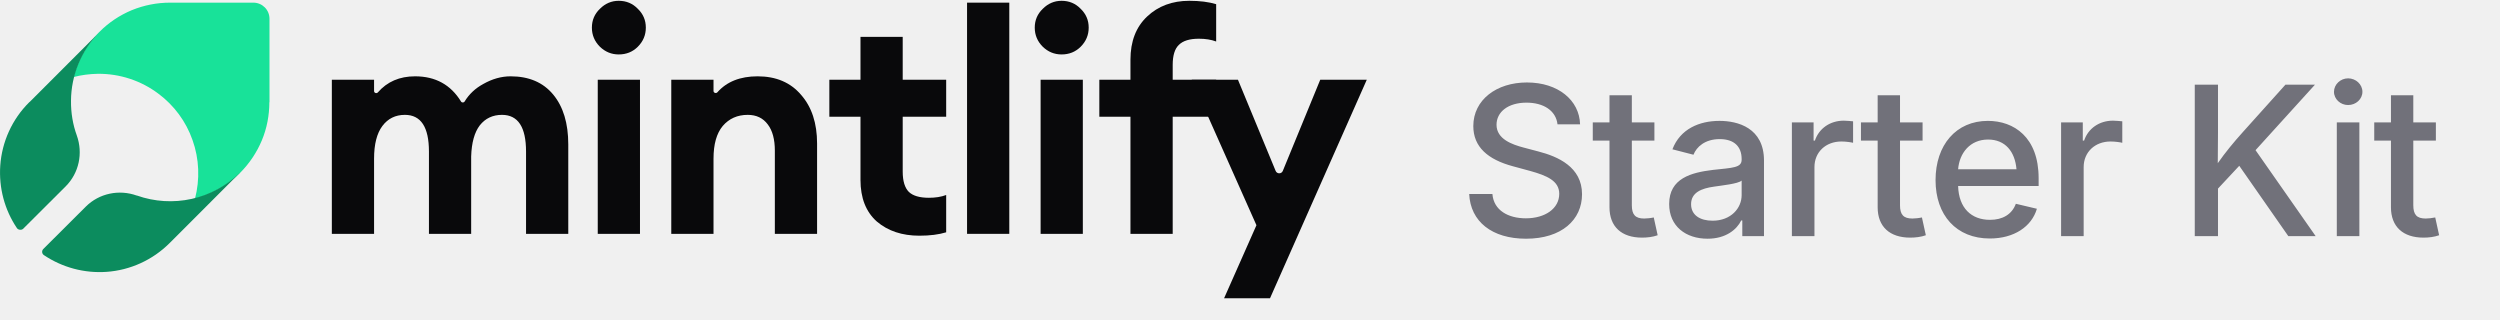
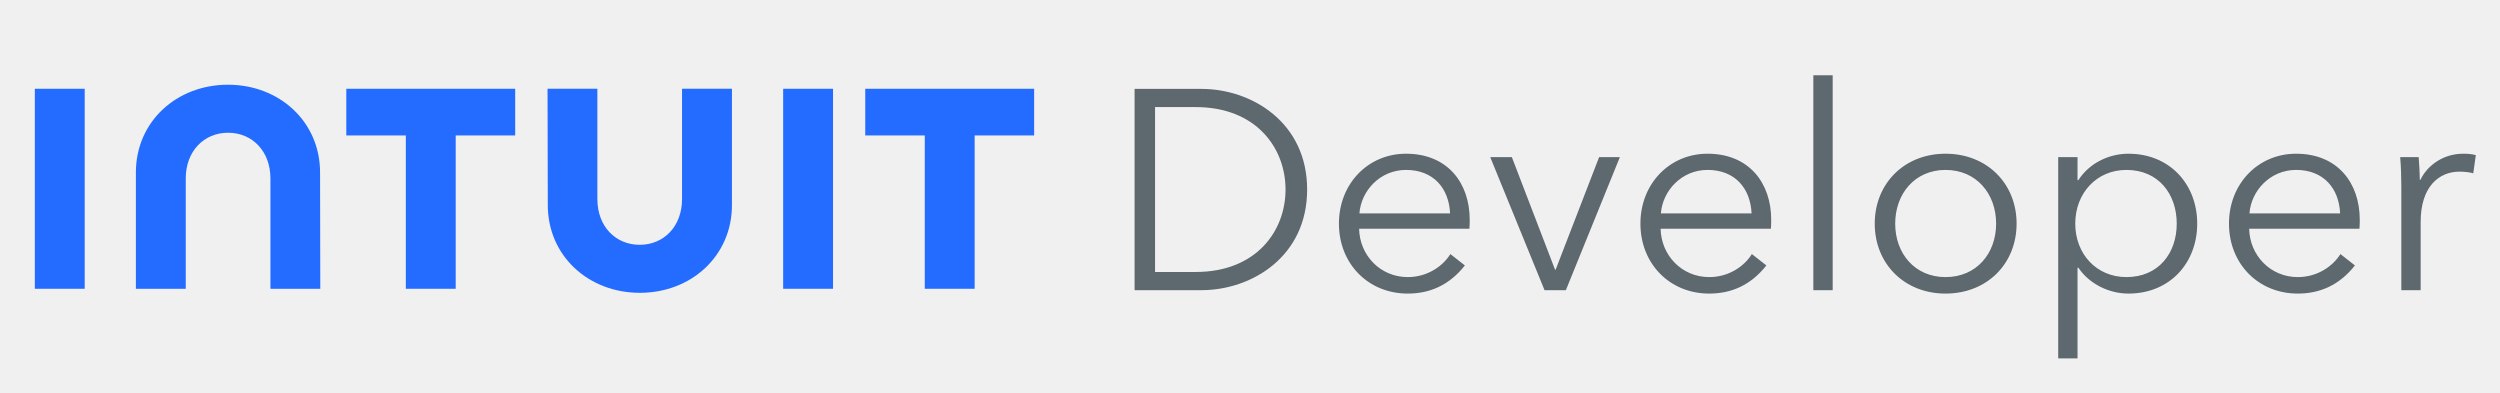
- <svg xmlns="http://www.w3.org/2000/svg" width="180" height="23" viewBox="0 0 180 23" fill="none">
-   <path d="M91.44 21.476H88.133L90.464 16.216L85.802 5.74H89.132L91.847 12.307C91.943 12.536 92.268 12.536 92.362 12.306L95.058 5.74H98.409L91.44 21.476Z" fill="#09090B" />
-   <path d="M81.393 16.837V8.403H79.152V5.74H81.393V4.297C81.393 2.98 81.792 1.944 82.592 1.19C83.391 0.435 84.404 0.058 85.633 0.058C86.387 0.058 87.031 0.139 87.564 0.302V2.988C87.208 2.854 86.794 2.788 86.32 2.788C85.655 2.788 85.174 2.936 84.878 3.232C84.582 3.513 84.434 3.994 84.434 4.674V5.74H87.564V8.403H84.434V16.837H81.393Z" fill="#09090B" />
-   <path d="M76.433 3.92C75.915 3.92 75.463 3.735 75.079 3.365C74.694 2.98 74.502 2.521 74.502 1.989C74.502 1.456 74.694 1.005 75.079 0.635C75.463 0.25 75.915 0.058 76.433 0.058C76.98 0.058 77.438 0.25 77.809 0.635C78.193 1.005 78.386 1.456 78.386 1.989C78.386 2.521 78.193 2.98 77.809 3.365C77.438 3.735 76.98 3.92 76.433 3.92ZM74.924 16.837V5.74H77.964V16.837H74.924Z" fill="#09090B" />
-   <path d="M69.628 16.837V0.191H72.669V16.837H69.628Z" fill="#09090B" />
-   <path d="M66.194 16.97C64.951 16.97 63.93 16.63 63.131 15.949C62.347 15.254 61.955 14.255 61.955 12.953V8.403H59.713V5.74H61.955V2.655H64.995V5.74H68.125V8.403H64.995V12.354C64.995 13.034 65.143 13.523 65.439 13.819C65.735 14.1 66.216 14.24 66.882 14.24C67.355 14.24 67.769 14.174 68.125 14.04V16.726C67.592 16.889 66.948 16.97 66.194 16.97Z" fill="#09090B" />
-   <path d="M48.332 16.837V5.74H51.373V6.551C51.373 6.688 51.559 6.748 51.65 6.646C52.328 5.879 53.293 5.495 54.546 5.495C55.878 5.495 56.921 5.939 57.676 6.827C58.445 7.7 58.83 8.869 58.83 10.334V16.837H55.789V10.844C55.789 10.03 55.619 9.402 55.279 8.958C54.939 8.499 54.458 8.27 53.836 8.27C53.096 8.27 52.497 8.536 52.038 9.069C51.594 9.601 51.373 10.386 51.373 11.421V16.837H48.332Z" fill="#09090B" />
-   <path d="M44.547 3.92C44.029 3.92 43.578 3.735 43.193 3.365C42.809 2.98 42.616 2.521 42.616 1.989C42.616 1.456 42.809 1.005 43.193 0.635C43.578 0.25 44.029 0.058 44.547 0.058C45.095 0.058 45.553 0.25 45.923 0.635C46.308 1.005 46.5 1.456 46.5 1.989C46.5 2.521 46.308 2.98 45.923 3.365C45.553 3.735 45.095 3.92 44.547 3.92ZM43.038 16.837V5.74H46.079V16.837H43.038Z" fill="#09090B" />
-   <path d="M37.875 16.837V10.911C37.875 9.15 37.298 8.27 36.144 8.27C35.478 8.27 34.945 8.521 34.546 9.024C34.161 9.527 33.954 10.275 33.924 11.266V16.837H30.884V10.911C30.884 9.15 30.306 8.27 29.152 8.27C28.472 8.27 27.932 8.536 27.532 9.069C27.133 9.601 26.933 10.386 26.933 11.421V16.837H23.892V5.74H26.933V6.559C26.933 6.695 27.116 6.755 27.206 6.652C27.878 5.881 28.771 5.495 29.885 5.495C31.349 5.495 32.452 6.1 33.193 7.309C33.252 7.404 33.395 7.403 33.454 7.307C33.774 6.78 34.219 6.361 34.79 6.05C35.441 5.68 36.099 5.495 36.765 5.495C38.082 5.495 39.103 5.932 39.828 6.805C40.553 7.678 40.916 8.876 40.916 10.4V16.837H37.875Z" fill="#09090B" />
-   <path d="M19.403 7.362V1.35C19.403 0.705 18.879 0.191 18.244 0.191H12.235C11.291 0.191 10.357 0.378 9.487 0.733C8.618 1.098 7.824 1.621 7.16 2.295L7.114 2.341C6.235 3.23 5.609 4.333 5.291 5.548C5.861 5.399 6.45 5.324 7.039 5.314C8.609 5.296 10.151 5.801 11.403 6.745C12.534 7.586 13.394 8.746 13.861 10.083C14.347 11.438 14.403 12.916 14.039 14.309C15.244 13.991 16.356 13.364 17.244 12.486L17.291 12.439C17.954 11.775 18.487 10.98 18.851 10.111C19.216 9.241 19.393 8.306 19.393 7.362H19.403Z" fill="#18E299" />
-   <path d="M5.112 7.26C5.121 5.416 5.857 3.646 7.151 2.324L2.151 7.326C2.133 7.344 2.114 7.354 2.095 7.372C0.876 8.583 0.14 10.204 0.019 11.918C-0.092 13.52 0.327 15.103 1.22 16.426C1.306 16.552 1.537 16.593 1.667 16.472L4.73 13.417C5.689 12.458 5.987 11.033 5.531 9.757C5.242 8.965 5.103 8.117 5.112 7.26Z" fill="#0C8C5E" />
-   <path d="M17.262 12.44C16.303 13.38 15.102 14.032 13.799 14.321C12.486 14.61 11.127 14.526 9.861 14.079C9.861 14.079 9.851 14.079 9.842 14.079C8.567 13.622 7.142 13.921 6.183 14.871L3.12 17.926C2.99 18.056 3.009 18.27 3.167 18.373C4.489 19.258 6.072 19.686 7.673 19.574C9.386 19.453 10.997 18.717 12.216 17.497L12.263 17.451L17.262 12.449V12.44Z" fill="#0C8C5E" />
-   <text x="105" y="17" font-family="Inter, ui-sans-serif, system-ui, -apple-system, sans-serif" font-size="15" font-weight="500" fill="#71717A" letter-spacing="-0.01em">Starter Kit</text>
+ <svg xmlns="http://www.w3.org/2000/svg" width="299" height="47" viewBox="0 0 299 47" fill="none">
+   <mask id="mask0_62_61" style="mask-type:luminance" maskUnits="userSpaceOnUse" x="4" y="9" width="120" height="27">
+     <path d="M124 9.304H4V35.304H124V9.304Z" fill="white" />
+   </mask>
+   <g mask="url(#mask0_62_61)">
+     <path d="M65.516 24.529C65.516 30.591 70.366 35.021 76.526 35.021C82.686 35.021 87.54 30.598 87.54 24.529V10.616H81.572V23.815C81.572 27.085 79.388 29.278 76.509 29.278C73.63 29.278 71.446 27.085 71.446 23.815V10.616H65.485L65.516 24.529Z" fill="#236CFF" />
+     <path d="M103.485 16.2H110.603V34.538H116.568V16.2H123.683V10.616H103.485V16.2Z" fill="#236CFF" />
+     <path d="M99.63 10.616H93.666V34.538H99.63V10.616Z" fill="#236CFF" />
+     <path d="M41.419 16.2H48.537V34.538H54.502V16.2H61.617V10.616H41.419V16.2Z" fill="#236CFF" />
+     <path d="M10.129 10.616H4.165V34.538H10.129V22.577V10.616Z" fill="#236CFF" />
+     <path d="M38.28 20.624C38.28 14.562 33.426 10.132 27.266 10.132C21.106 10.132 16.252 14.555 16.252 20.624V34.537H22.216V21.338C22.216 18.069 24.404 15.875 27.279 15.875C30.155 15.875 32.343 18.069 32.343 21.338V34.537H38.307L38.28 20.624Z" fill="#236CFF" />
+   </g>
+   <path d="M135.696 34.704H143.686C149.704 34.704 156.334 30.692 156.334 22.668C156.334 14.644 149.704 10.632 143.686 10.632H135.696V34.704ZM138.144 12.808H143.006C150.248 12.808 153.75 17.704 153.75 22.668C153.75 27.632 150.248 32.528 143.006 32.528H138.144V12.808ZM162.584 25.524C162.788 22.804 165.066 20.322 168.16 20.322C171.458 20.322 173.294 22.532 173.43 25.524H162.584ZM175.776 26.272C175.776 21.92 173.158 18.384 168.16 18.384C163.638 18.384 160.136 21.954 160.136 26.748C160.136 31.542 163.638 35.112 168.364 35.112C170.982 35.112 173.328 34.126 175.198 31.746L173.464 30.386C172.58 31.814 170.744 33.14 168.364 33.14C165.1 33.14 162.618 30.556 162.55 27.36H175.742C175.776 26.952 175.776 26.578 175.776 26.272ZM193.737 18.792H191.255L186.053 32.256H185.985L180.817 18.792H178.233L184.727 34.704H187.277L193.737 18.792ZM198.643 25.524C198.847 22.804 201.125 20.322 204.219 20.322C207.517 20.322 209.353 22.532 209.489 25.524H198.643ZM211.835 26.272C211.835 21.92 209.217 18.384 204.219 18.384C199.697 18.384 196.195 21.954 196.195 26.748C196.195 31.542 199.697 35.112 204.423 35.112C207.041 35.112 209.387 34.126 211.257 31.746L209.523 30.386C208.639 31.814 206.803 33.14 204.423 33.14C201.159 33.14 198.677 30.556 198.609 27.36H211.801C211.835 26.952 211.835 26.578 211.835 26.272ZM219.188 9H216.876V34.704H219.188V9ZM241.184 26.748C241.184 21.954 237.648 18.384 232.684 18.384C227.754 18.384 224.218 21.954 224.218 26.748C224.218 31.542 227.754 35.112 232.684 35.112C237.648 35.112 241.184 31.542 241.184 26.748ZM238.736 26.748C238.736 30.318 236.39 33.14 232.684 33.14C229.012 33.14 226.666 30.318 226.666 26.748C226.666 23.178 229.012 20.322 232.684 20.322C236.39 20.322 238.736 23.178 238.736 26.748ZM248.472 32.018H248.574C249.9 33.99 252.28 35.112 254.558 35.112C259.522 35.112 262.786 31.44 262.786 26.748C262.786 22.056 259.522 18.384 254.558 18.384C252.28 18.384 249.9 19.472 248.574 21.546H248.472V18.792H246.16V42.864H248.472V32.018ZM260.338 26.748C260.338 30.284 258.162 33.14 254.32 33.14C250.75 33.14 248.2 30.386 248.2 26.748C248.2 23.11 250.75 20.322 254.32 20.322C258.162 20.322 260.338 23.212 260.338 26.748ZM269.034 25.524C269.238 22.804 271.516 20.322 274.61 20.322C277.908 20.322 279.744 22.532 279.88 25.524H269.034ZM282.226 26.272C282.226 21.92 279.608 18.384 274.61 18.384C270.088 18.384 266.586 21.954 266.586 26.748C266.586 31.542 270.088 35.112 274.814 35.112C277.432 35.112 279.778 34.126 281.648 31.746L279.914 30.386C279.03 31.814 277.194 33.14 274.814 33.14C271.55 33.14 269.068 30.556 269 27.36H282.192C282.226 26.952 282.226 26.578 282.226 26.272ZM287.199 22.294V34.704H289.511V26.544C289.511 22.294 291.721 20.526 294.169 20.526C294.781 20.526 295.529 20.628 295.801 20.73L296.107 18.554C295.631 18.418 295.155 18.384 294.577 18.384C292.333 18.384 290.361 19.676 289.477 21.512H289.409C289.409 20.832 289.341 19.642 289.273 18.792H287.063C287.165 19.88 287.199 21.444 287.199 22.294Z" fill="#5D686F" />
</svg>
